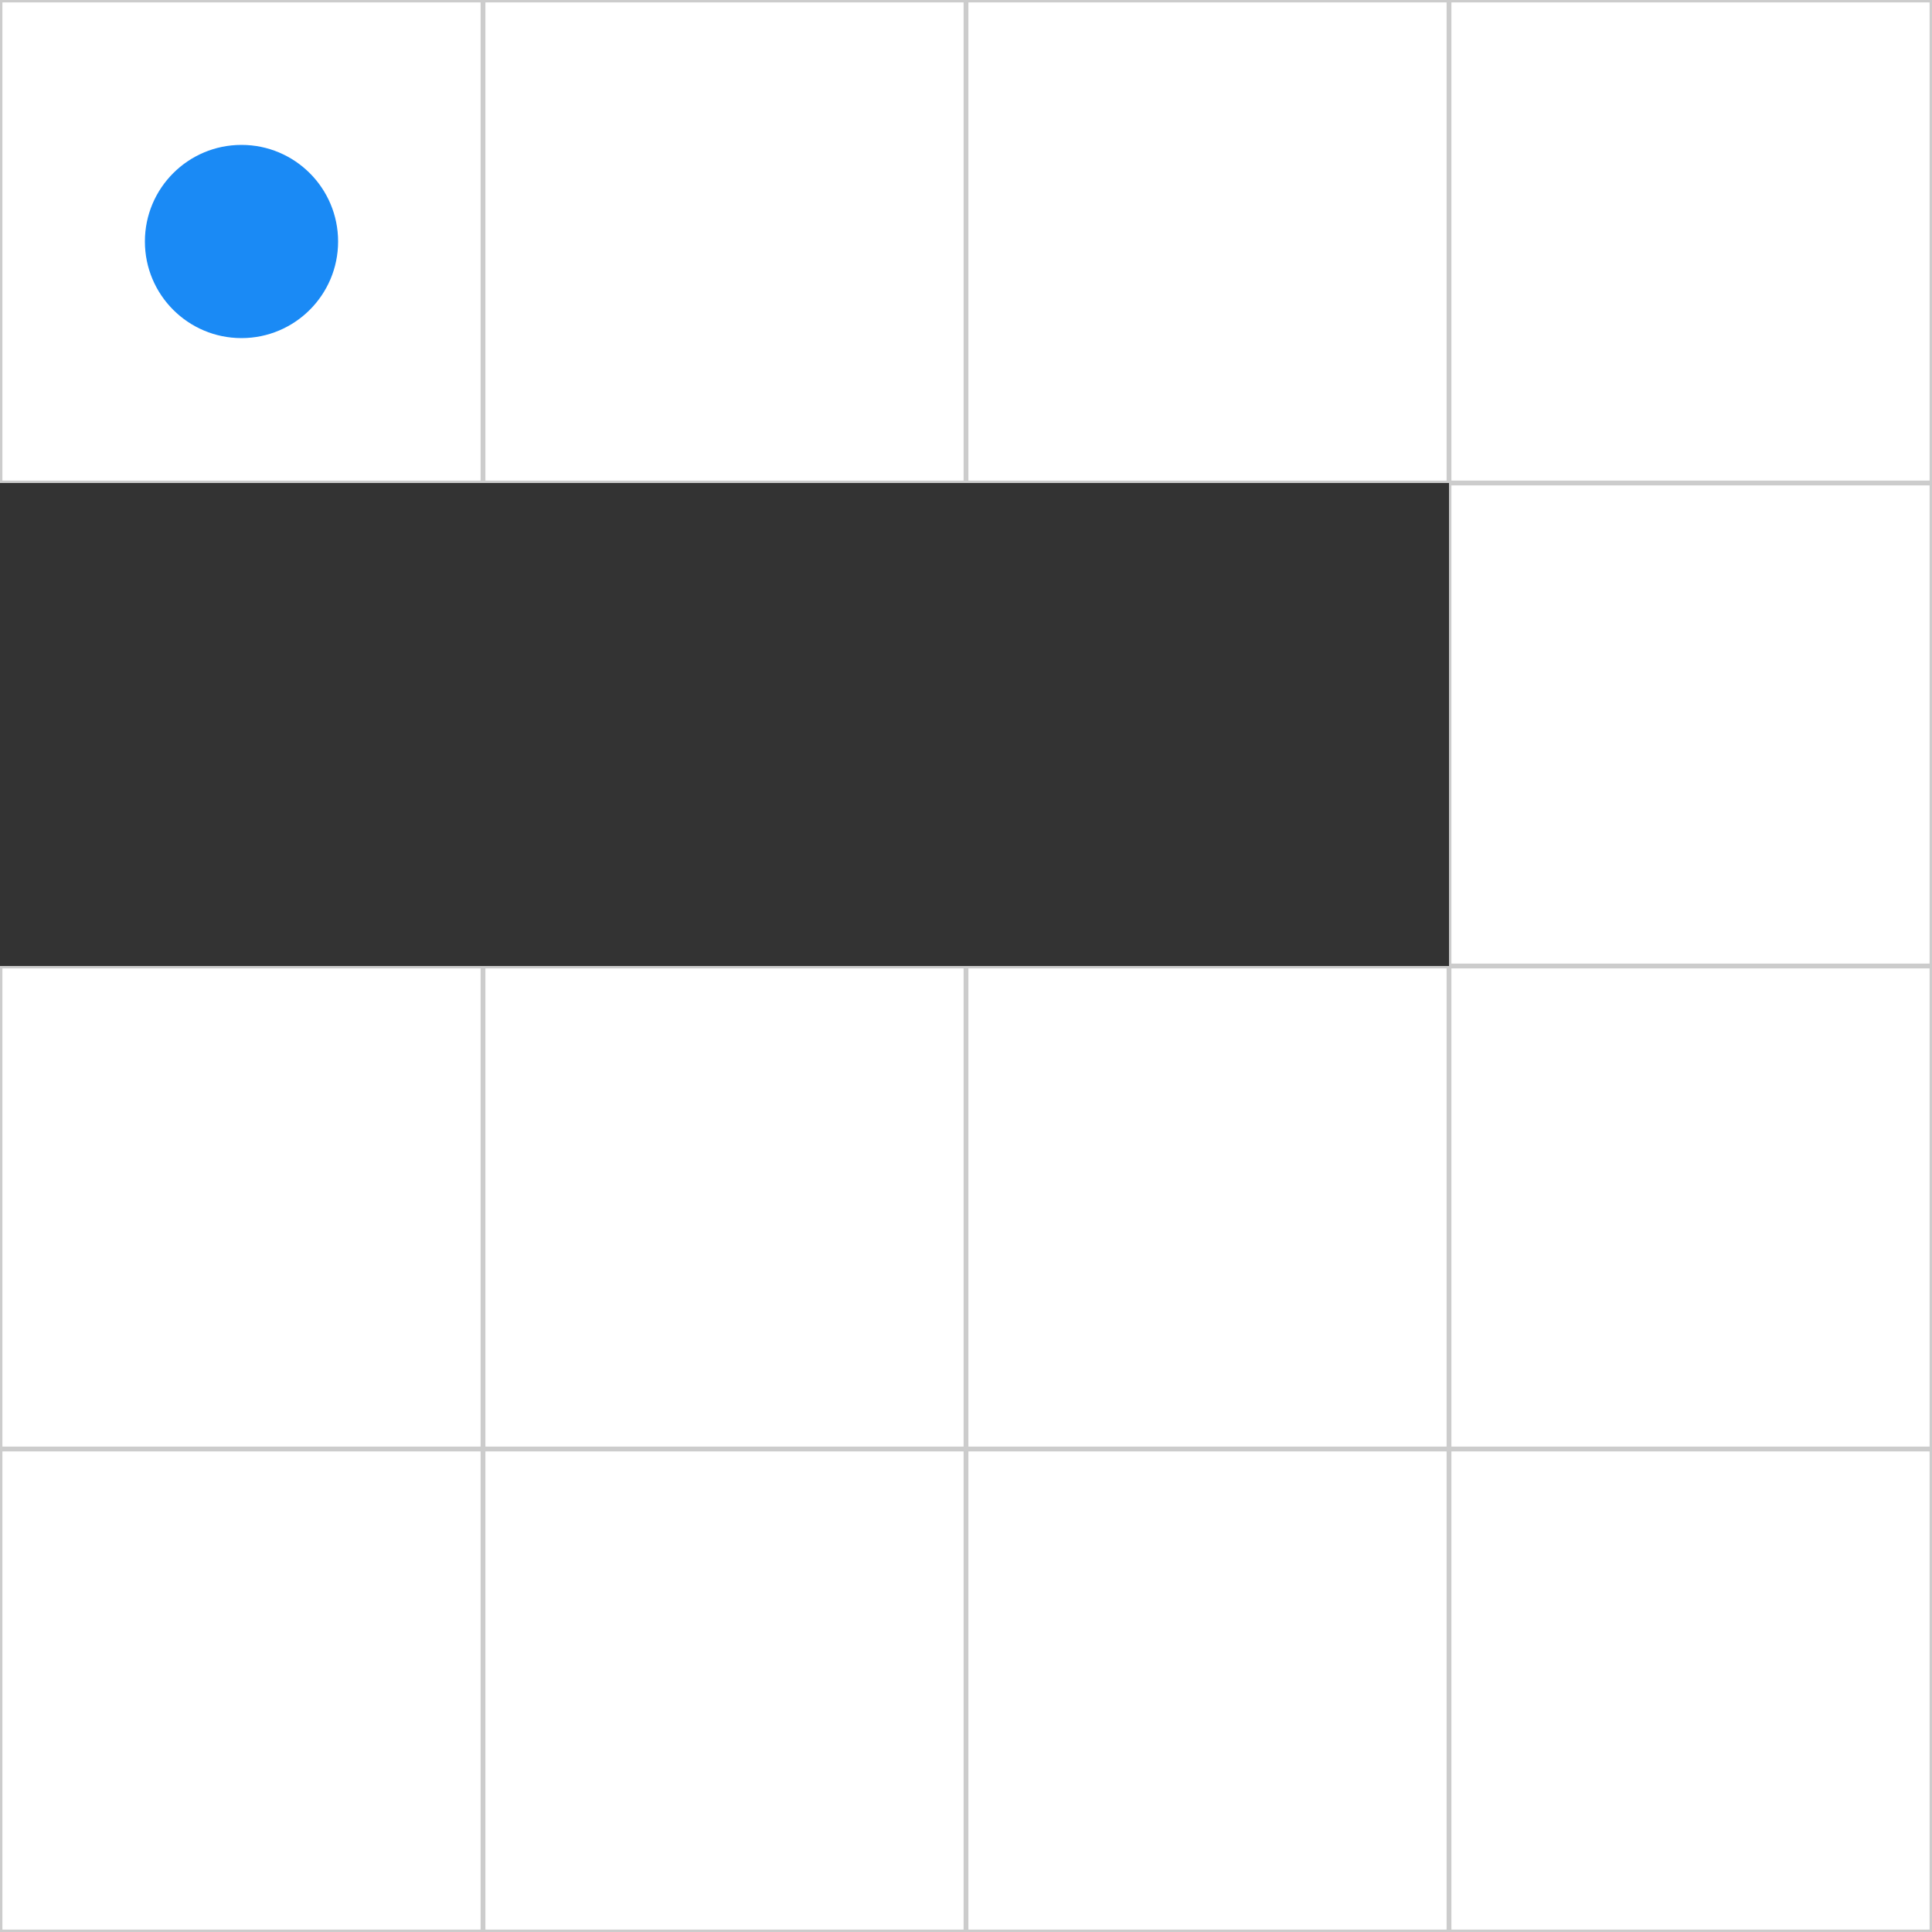
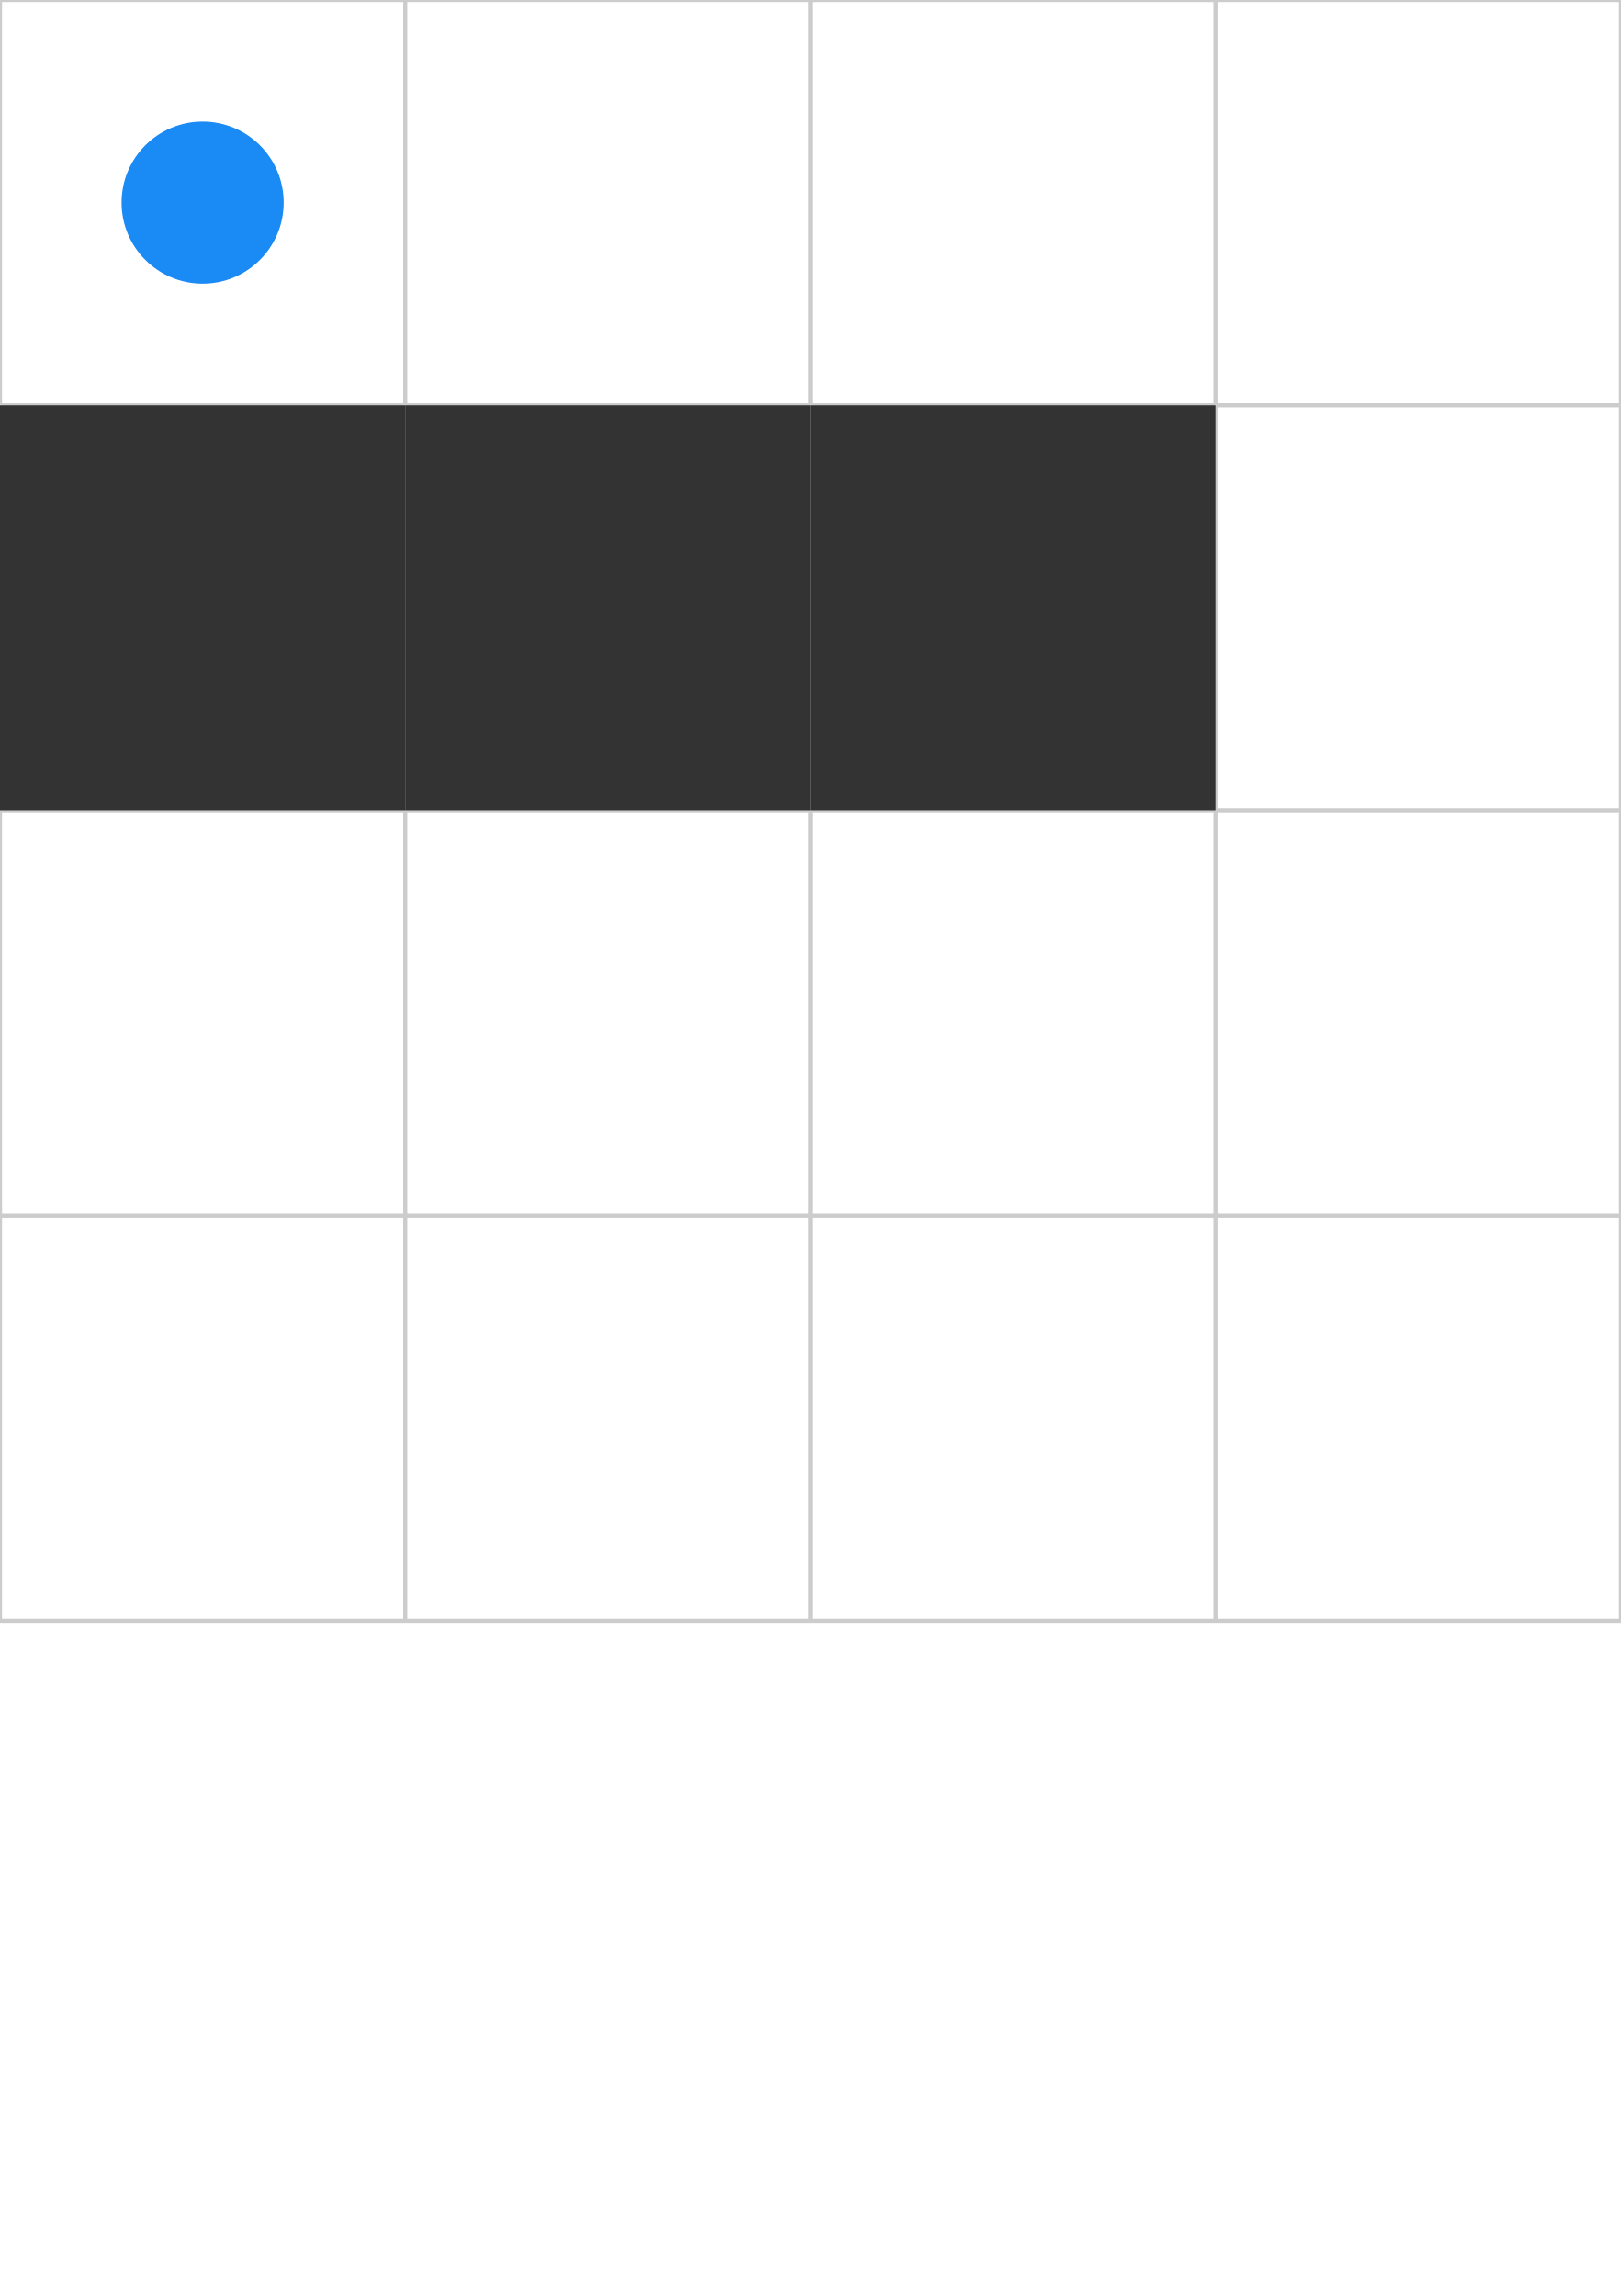
- <svg xmlns="http://www.w3.org/2000/svg" viewBox="0 0 40 40">
-   <circle r="2" cx="5" cy="5" fill="#1A8AF5" data-avg-speed="30" data-speed="29.999998, 29.999998, 29.999998, 29.999998, 29.999998, 29.999998, 29.999998, 29.999998, 29.999998, 29.999998, 29.999998, 29.999998, 29.999998, 29.999998, 29.999998, 29.999998, 29.999998, 29.999998, 29.999998, 29.999998, 29.999998, 29.999998, 29.999998, 29.999998, 29.999998, 29.999998, 29.999998, 29.999998, 29.999998, 29.999998, 29.999998, 29.999998, 29.999998, 29.999998, 29.999998, 29.999998, 29.999998, 29.999998, 29.999998, 29.999998, 29.999998, 29.999998, 29.999998, 29.999998, 29.999998, 29.999998, 29.999998, 29.999998, 29.999998, 29.999998, 29.999998, 29.999998, 29.999998, 29.999998, 29.999998, 29.999998, 29.999998, 29.999992, 29.999992, 29.999992, 29.999992, 29.999992, 29.999992, 30.00002, 30.00002, 30.00002, 30.00002, 30.00002, 30.00002, 30.00002, 30.00002, 30.00002, 30.00002, 30.00002, 30.00002, 30.00002, 30.00002, 30.00002, 30.00002, 29.999964, 30.00002, 30.00002, 30.00002, 30.00002, 30.00002, 30.00002, 30.00002, 30.000006, 30.00002, 30.000006, 30.00002, 30.000006, 30.00002, 30.000006, 30.00002, 30.000105, 30.000105, 30.000105, 30.000105, 30.000105, 30.000105, 29.999966, 29.999992, 29.999966, 29.999992, 29.999966, 29.999966, 29.999992, 29.999992, 29.999966, 29.999992, 29.999966, 29.999966, 29.999992, 29.999966, 29.999992, 29.999966, 29.999992, 29.999966, 29.999992, 29.999966, 29.999992, 29.999966, 29.999966, 29.999992, 29.999966, 29.999992, 29.999966, 29.999992, 29.999966, 29.999992, 29.999966, 29.999966, 29.999992, 29.999966, 29.999992, 29.999966, 29.999992, 29.999966, 29.999992, 29.999966, 29.999992, 29.999966, 29.999966, 29.999992">
-     <animate attributeName="cx" dur="2.433s" repeatCount="indefinite" calcMode="discrete" values="5;5.5;6;6.5;7;7.5;8;8.5;9;9.5;10;10.5;11;11.5;12;12.5;13;13.5;14;14.5;15;15.5;16;16.5;17;17.5;18;18.5;19;19.5;20;20.5;21;21.5;22;22.5;23;23.5;24;24.5;25;25.5;26;26.5;27;27.5;28;28.5;29;29.5;30;30.5;31;31.5;32;32.5;33;33.5;33.537;33.575;33.612;33.65;33.687;33.724;33.762;33.799;33.837;33.874;33.911;33.949;33.986;34.024;34.061;34.098;34.136;34.173;34.211;34.248;34.285;34.323;34.36;34.397;34.435;34.472;34.51;34.547;34.584;34.622;34.659;34.697;34.734;34.771;34.809;34.846;34.884;34.921;34.435;33.949;33.463;32.978;32.492;32.006;31.52;31.034;30.548;30.062;29.576;29.091;28.605;28.119;27.633;27.147;26.661;26.175;25.689;25.204;24.718;24.232;23.746;23.26;22.774;22.288;21.802;21.317;20.831;20.345;19.859;19.373;18.887;18.401;17.915;17.43;16.944;16.458;15.972;15.486;15;14.514;14.028;13.543;13.057;12.571;12.085;11.599;11.113;10.627;10.627" />
-     <animate attributeName="cy" dur="2.433s" repeatCount="indefinite" calcMode="discrete" values="5;5;5;5;5;5;5;5;5;5;5;5;5;5;5;5;5;5;5;5;5;5;5;5;5;5;5;5;5;5;5;5;5;5;5;5;5;5;5;5;5;5;5;5;5;5;5;5;5;5;5;5;5;5;5;5;5;5;5.499;5.997;6.496;6.994;7.493;7.992;8.49;8.989;9.487;9.986;10.485;10.983;11.482;11.98;12.479;12.978;13.476;13.975;14.473;14.972;15.471;15.969;16.468;16.966;17.465;17.964;18.462;18.961;19.459;19.958;20.457;20.955;21.454;21.952;22.451;22.95;23.448;23.947;24.065;24.183;24.301;24.419;24.537;24.655;24.773;24.891;25.009;25.127;25.245;25.363;25.481;25.599;25.717;25.835;25.953;26.071;26.189;26.307;26.425;26.543;26.661;26.779;26.897;27.015;27.133;27.251;27.369;27.487;27.605;27.723;27.841;27.959;28.077;28.195;28.313;28.431;28.549;28.667;28.785;28.903;29.021;29.14;29.258;29.376;29.494;29.612;29.73;29.848;29.848" />
+ <svg xmlns="http://www.w3.org/2000/svg" viewBox="0 0 40 56.659">
+   <circle r="2" cx="5" cy="5" fill="#1A8AF5" data-avg-speed="12.100275" data-speed="0.16665576, 0.3333452, 0.50000095, 0.66666234, 0.8333181, 1.0000075, 1.1666633, 1.3333247, 1.5000086, 1.6666698, 1.8333256, 2.000015, 2.1666708, 2.3333266, 2.4999878, 2.6666718, 2.8333333, 2.999989, 3.1666784, 3.333334, 3.4999955, 3.6666791, 3.8333404, 3.9999964, 4.166652, 4.3333416, 4.499997, 4.666659, 4.8333426, 5.000004, 5.16666, 5.333349, 5.500005, 5.6666665, 5.833322, 6.0000114, 6.1666675, 6.333323, 6.500013, 6.666668, 6.8333297, 7.0000134, 7.1666746, 7.33333, 7.499992, 7.6666756, 7.8333373, 7.999993, 8.166648, 8.33331, 8.500022, 8.666683, 8.833339, 9.000001, 9.1666565, 9.333318, 9.500029, 9.666691, 9.833347, 10.000008, 10.166663, 10.33332, 10.499981, 10.666693, 10.833354, 11.00001, 11.166671, 11.333327, 11.499989, 11.666644, 11.833362, 12.000017, 12.166673, 12.333335, 12.49999, 12.666652, 12.833364, 13.000026, 13.166681, 13.333343, 13.499998, 13.666659, 13.833315, 14.000032, 14.166688, 14.3333435, 14.500006, 14.66666, 14.833323, 15.000033, 15.166695, 15.333351, 15.500013, 15.666668, 15.833331, 15.999986, 16.166647, 16.333302, 16.499958, 16.66662, 16.83339, 17.00005, 17.166706, 17.333366, 17.500027, 17.666677, 17.833345, 18.000002, 18.166656, 18.333313, 18.499979, 18.666636, 18.83329, 18.999947, 19.166603, 19.333382, 19.500038, 19.666695, 19.83335, 20.000015, 20.166672, 20.333326, 20.499983, 20.66664, 20.833307, 20.999962, 21.166616, 21.333273, 21.49994, 21.666595, 21.833363, 22.00002, 22.166687, 22.166687, 22.00002, 21.833363, 21.666595, 21.49994, 21.333273, 21.166616, 20.999962, 20.833418, 20.66675, 20.500095, 20.333214, 20.16656, 19.999903, 19.833239, 19.666582, 19.499926, 19.33327, 19.166603, 18.999947, 18.83329, 18.666636, 18.499979, 18.333313, 18.166656, 18.000002, 17.833345, 17.666677, 17.500021, 17.333366, 17.16671, 17.000044, 16.83339, 16.666733, 16.500076, 16.33342, 16.166754, 16.0001, 15.833442, 15.666785, 15.499895, 15.333239, 15.166584, 14.9999275, 14.833261, 14.666605, 14.4999485, 14.333293, 14.166637, 13.99997, 13.833315, 13.666659, 13.500004, 13.333336, 13.166681, 13.000026, 12.833369, 12.666702, 12.500047, 12.333391, 12.166735, 12.000079, 11.833412, 11.666757, 11.5001, 11.333445, 11.166778, 10.999898, 10.833242, 10.666586, 10.49993, 10.333263, 10.166607, 9.999951, 9.833296, 9.666629, 9.499973, 9.333318, 9.166661, 8.999994, 8.833339, 8.666683, 8.500028, 8.333372, 8.166704, 8.00005, 7.8333926, 7.6667376, 7.50007, 7.3334146, 7.166759, 7.0001035, 6.8334365, 6.6665564, 6.4999003, 6.3332443, 6.166589, 5.9999213, 5.8332663, 5.6666102, 5.499954, 5.3332877, 5.1666317, 4.9999757, 4.83332, 4.666653, 4.499997, 4.3333416">
+     <animate attributeName="cx" dur="4.017s" repeatCount="indefinite" calcMode="discrete" values="5;5.001;5.002;5.003;5.005;5.008;5.011;5.015;5.02;5.025;5.03;5.036;5.042;5.05;5.057;5.065;5.074;5.083;5.093;5.104;5.114;5.126;5.138;5.15;5.163;5.177;5.191;5.206;5.221;5.237;5.253;5.27;5.288;5.306;5.324;5.343;5.363;5.383;5.404;5.425;5.447;5.469;5.492;5.515;5.539;5.564;5.589;5.614;5.641;5.667;5.695;5.722;5.751;5.78;5.809;5.839;5.869;5.9;5.932;5.964;5.997;6.03;6.064;6.098;6.133;6.169;6.204;6.241;6.278;6.316;6.354;6.392;6.432;6.471;6.512;6.553;6.594;6.636;6.678;6.721;6.765;6.809;6.854;6.899;6.945;6.991;7.038;7.085;7.133;7.182;7.231;7.28;7.331;7.381;7.432;7.484;7.536;7.589;7.643;7.697;7.751;7.806;7.862;7.918;7.974;8.032;8.089;8.148;8.206;8.266;8.326;8.386;8.447;8.509;8.571;8.634;8.697;8.761;8.825;8.89;8.955;9.021;9.087;9.154;9.222;9.29;9.359;9.428;9.498;9.568;9.639;9.71;9.782;9.854;9.927;9.999;10.07;10.141;10.211;10.281;10.35;10.419;10.487;10.554;10.621;10.688;10.754;10.819;10.884;10.948;11.012;11.075;11.138;11.2;11.262;11.323;11.383;11.443;11.502;11.561;11.619;11.677;11.734;11.791;11.847;11.903;11.958;12.012;12.066;12.12;12.172;12.225;12.276;12.328;12.378;12.428;12.478;12.527;12.576;12.623;12.671;12.718;12.764;12.81;12.855;12.9;12.944;12.987;13.03;13.073;13.115;13.156;13.197;13.237;13.277;13.316;13.355;13.393;13.431;13.468;13.504;13.54;13.576;13.611;13.645;13.679;13.712;13.745;13.777;13.808;13.839;13.87;13.9;13.929;13.958;13.986;14.014;14.042;14.068;14.094;14.12;14.145;14.17;14.193;14.217;14.24;14.262;14.284;14.305;14.326;14.346;14.366;14.385;14.403;14.421;14.439;14.456;14.472;14.488;14.503;14.518;14.532" />
+     <animate attributeName="cy" dur="4.017s" repeatCount="indefinite" calcMode="discrete" values="5;5.003;5.008;5.016;5.027;5.041;5.057;5.076;5.098;5.123;5.15;5.18;5.212;5.248;5.286;5.327;5.37;5.417;5.466;5.518;5.572;5.629;5.689;5.752;5.817;5.885;5.956;6.03;6.106;6.185;6.267;6.351;6.438;6.528;6.621;6.716;6.814;6.915;7.018;7.125;7.234;7.345;7.46;7.577;7.697;7.819;7.944;8.072;8.203;8.337;8.473;8.612;8.753;8.898;9.045;9.195;9.347;9.503;9.66;9.821;9.985;10.151;10.32;10.491;10.666;10.843;11.022;11.205;11.39;11.578;11.769;11.962;12.158;12.357;12.559;12.763;12.97;13.18;13.392;13.607;13.825;14.046;14.269;14.495;14.724;14.956;15.19;15.427;15.667;15.909;16.154;16.402;16.653;16.906;17.162;17.421;17.682;17.946;18.213;18.483;18.755;19.03;19.308;19.589;19.872;20.158;20.447;20.738;21.033;21.329;21.629;21.931;22.236;22.544;22.855;23.168;23.484;23.803;24.124;24.448;24.775;25.105;25.437;25.772;26.11;26.45;26.793;27.139;27.488;27.839;28.193;28.55;28.91;29.272;29.634;29.994;30.351;30.705;31.056;31.405;31.751;32.094;32.434;32.772;33.107;33.44;33.769;34.096;34.42;34.742;35.06;35.376;35.689;36;36.308;36.613;36.915;37.215;37.512;37.806;38.097;38.386;38.672;38.955;39.236;39.514;39.789;40.061;40.331;40.598;40.862;41.123;41.382;41.638;41.892;42.142;42.39;42.635;42.878;43.117;43.354;43.589;43.82;44.049;44.275;44.498;44.719;44.937;45.152;45.365;45.574;45.781;45.986;46.187;46.386;46.582;46.775;46.966;47.154;47.339;47.522;47.702;47.879;48.053;48.225;48.393;48.56;48.723;48.884;49.042;49.197;49.349;49.499;49.646;49.791;49.932;50.071;50.207;50.341;50.472;50.6;50.725;50.848;50.967;51.085;51.199;51.311;51.42;51.526;51.629;51.73;51.828;51.924;52.016;52.106;52.193;52.278;52.359;52.438;52.515;52.588;52.659" />
  </circle>
  <path stroke="#ccc" stroke-width="0.1" d="M 0,0 h 40 M 0,10 h 40 M 0,20 h 40 M 0,30 h 40 M 0,40 h 40 M 0,0 v 40 M 10,0 v 40 M 20,0 v 40 M 30,0 v 40 M 40,0 v 40" />
  <rect x="0" y="10" width="10" height="10" fill="#333" />
  <rect x="10" y="10" width="10" height="10" fill="#333" />
  <rect x="20" y="10" width="10" height="10" fill="#333" />
</svg>
